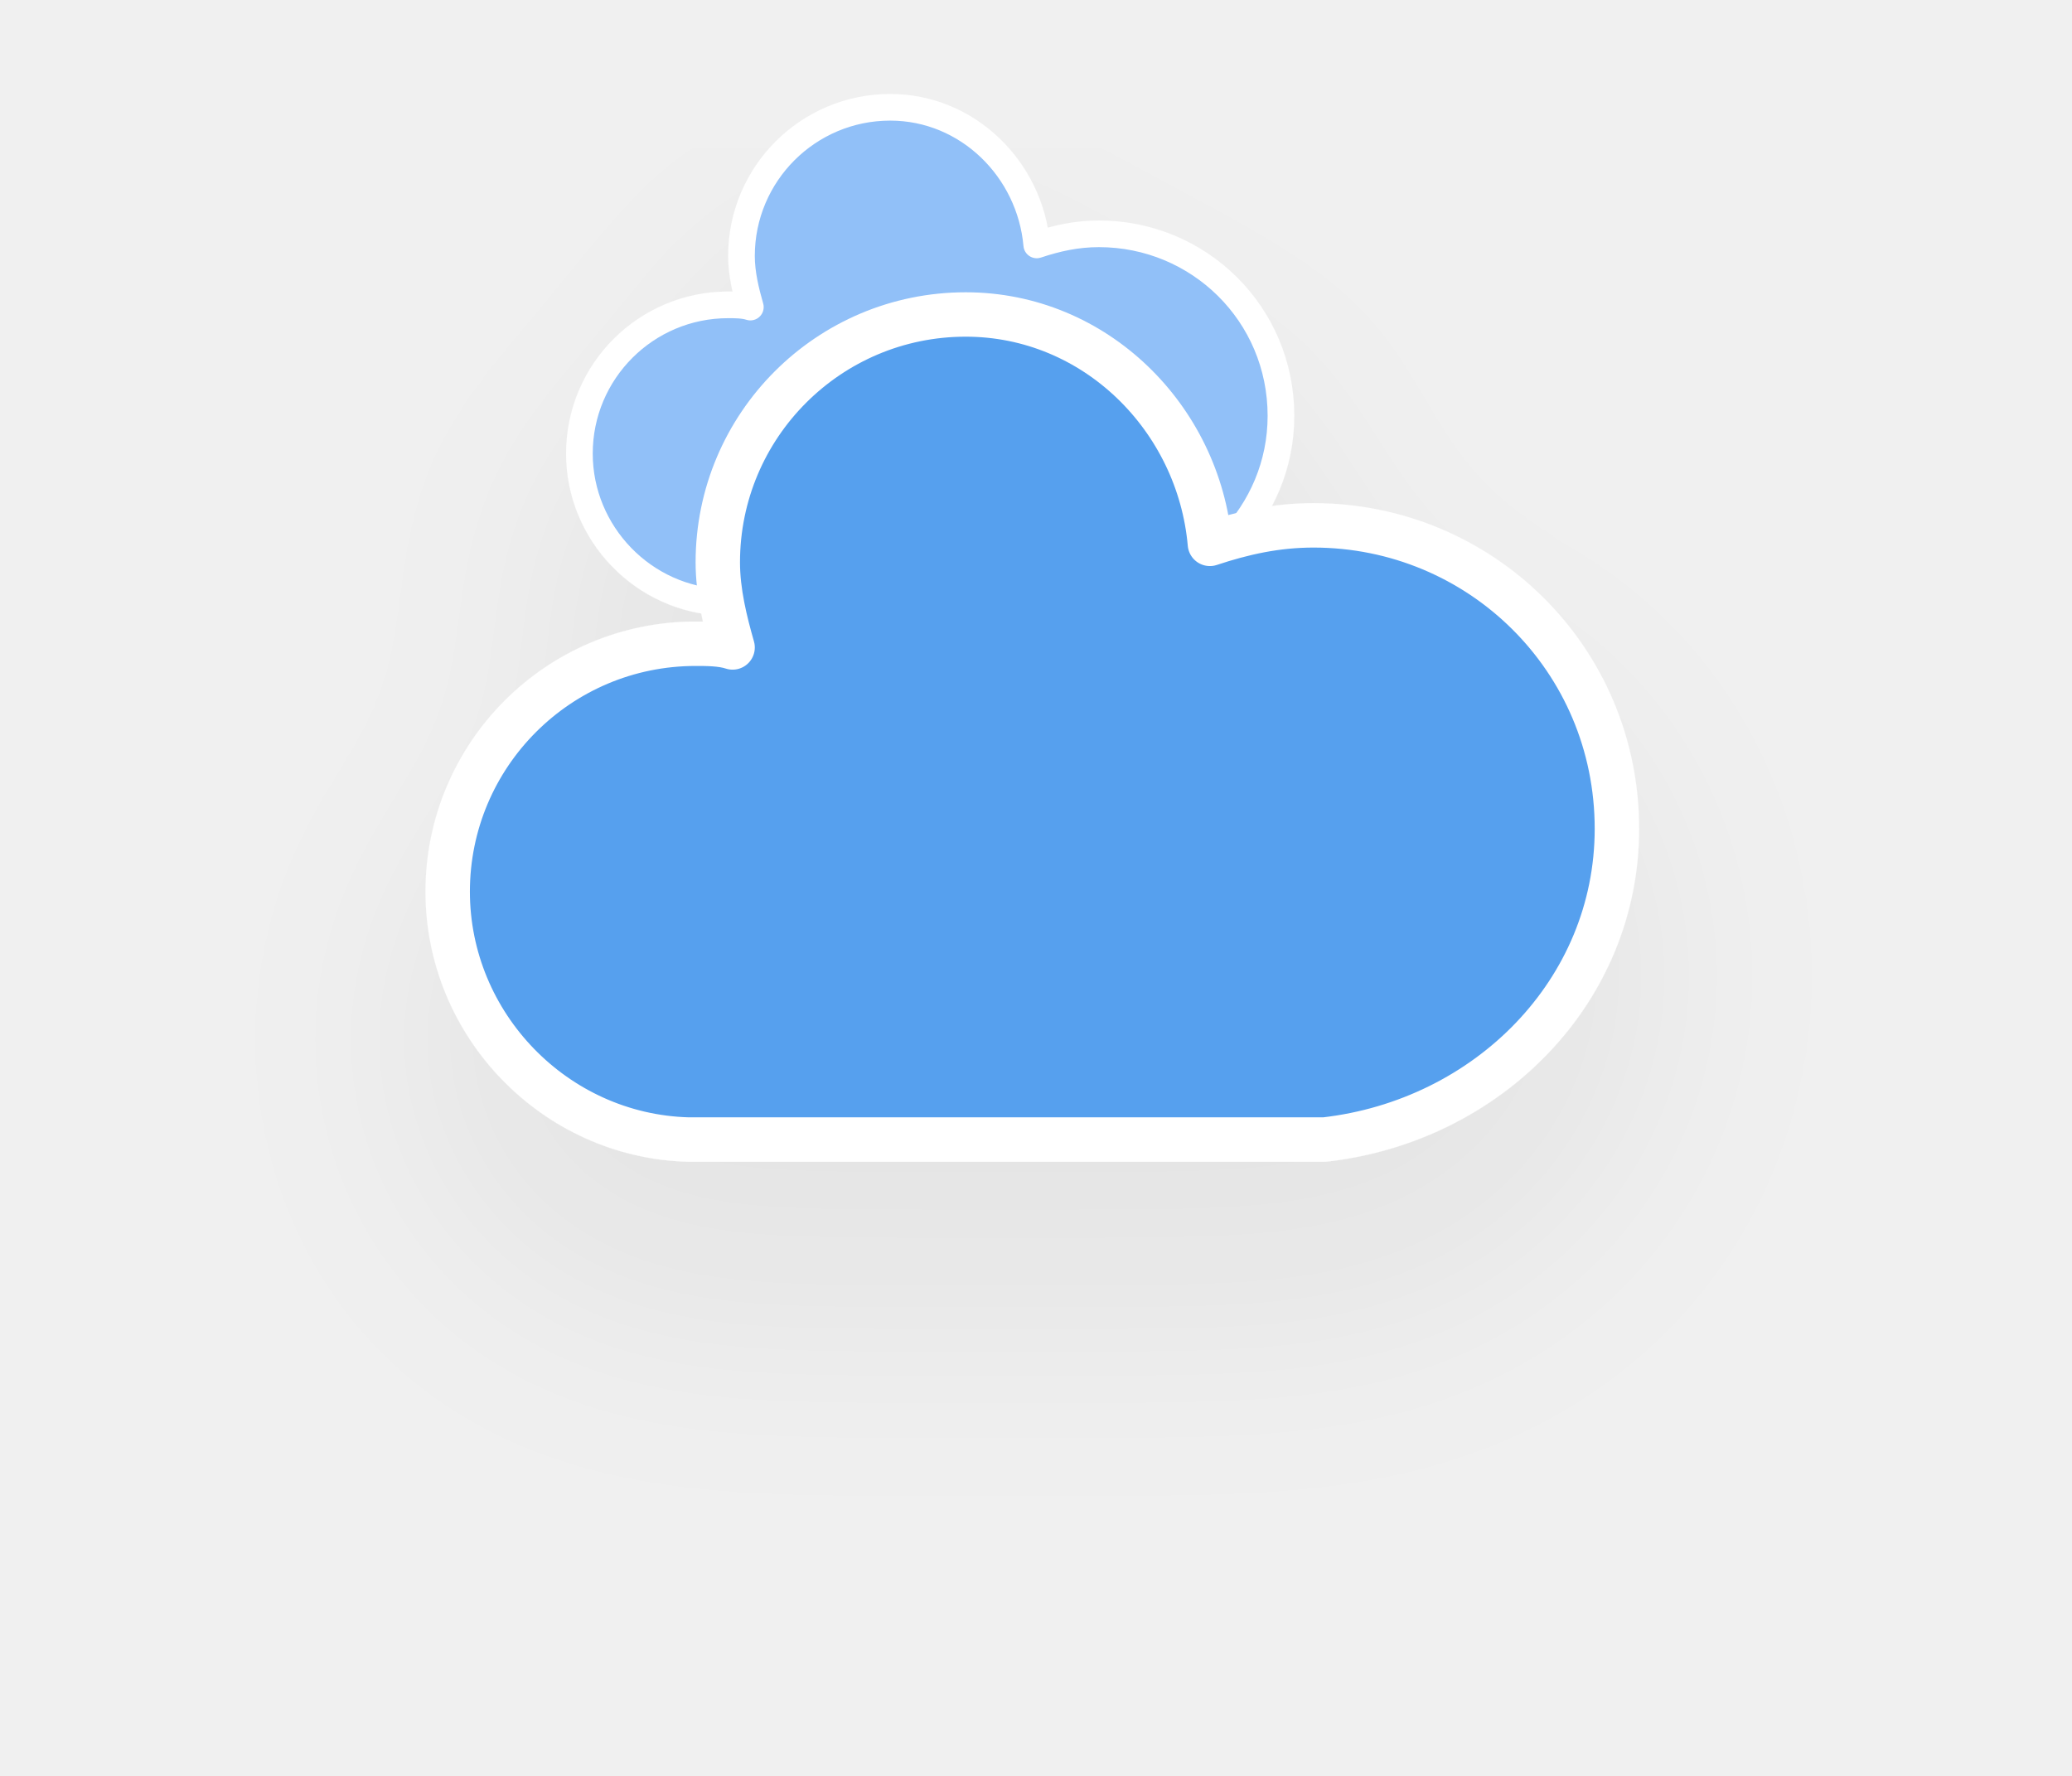
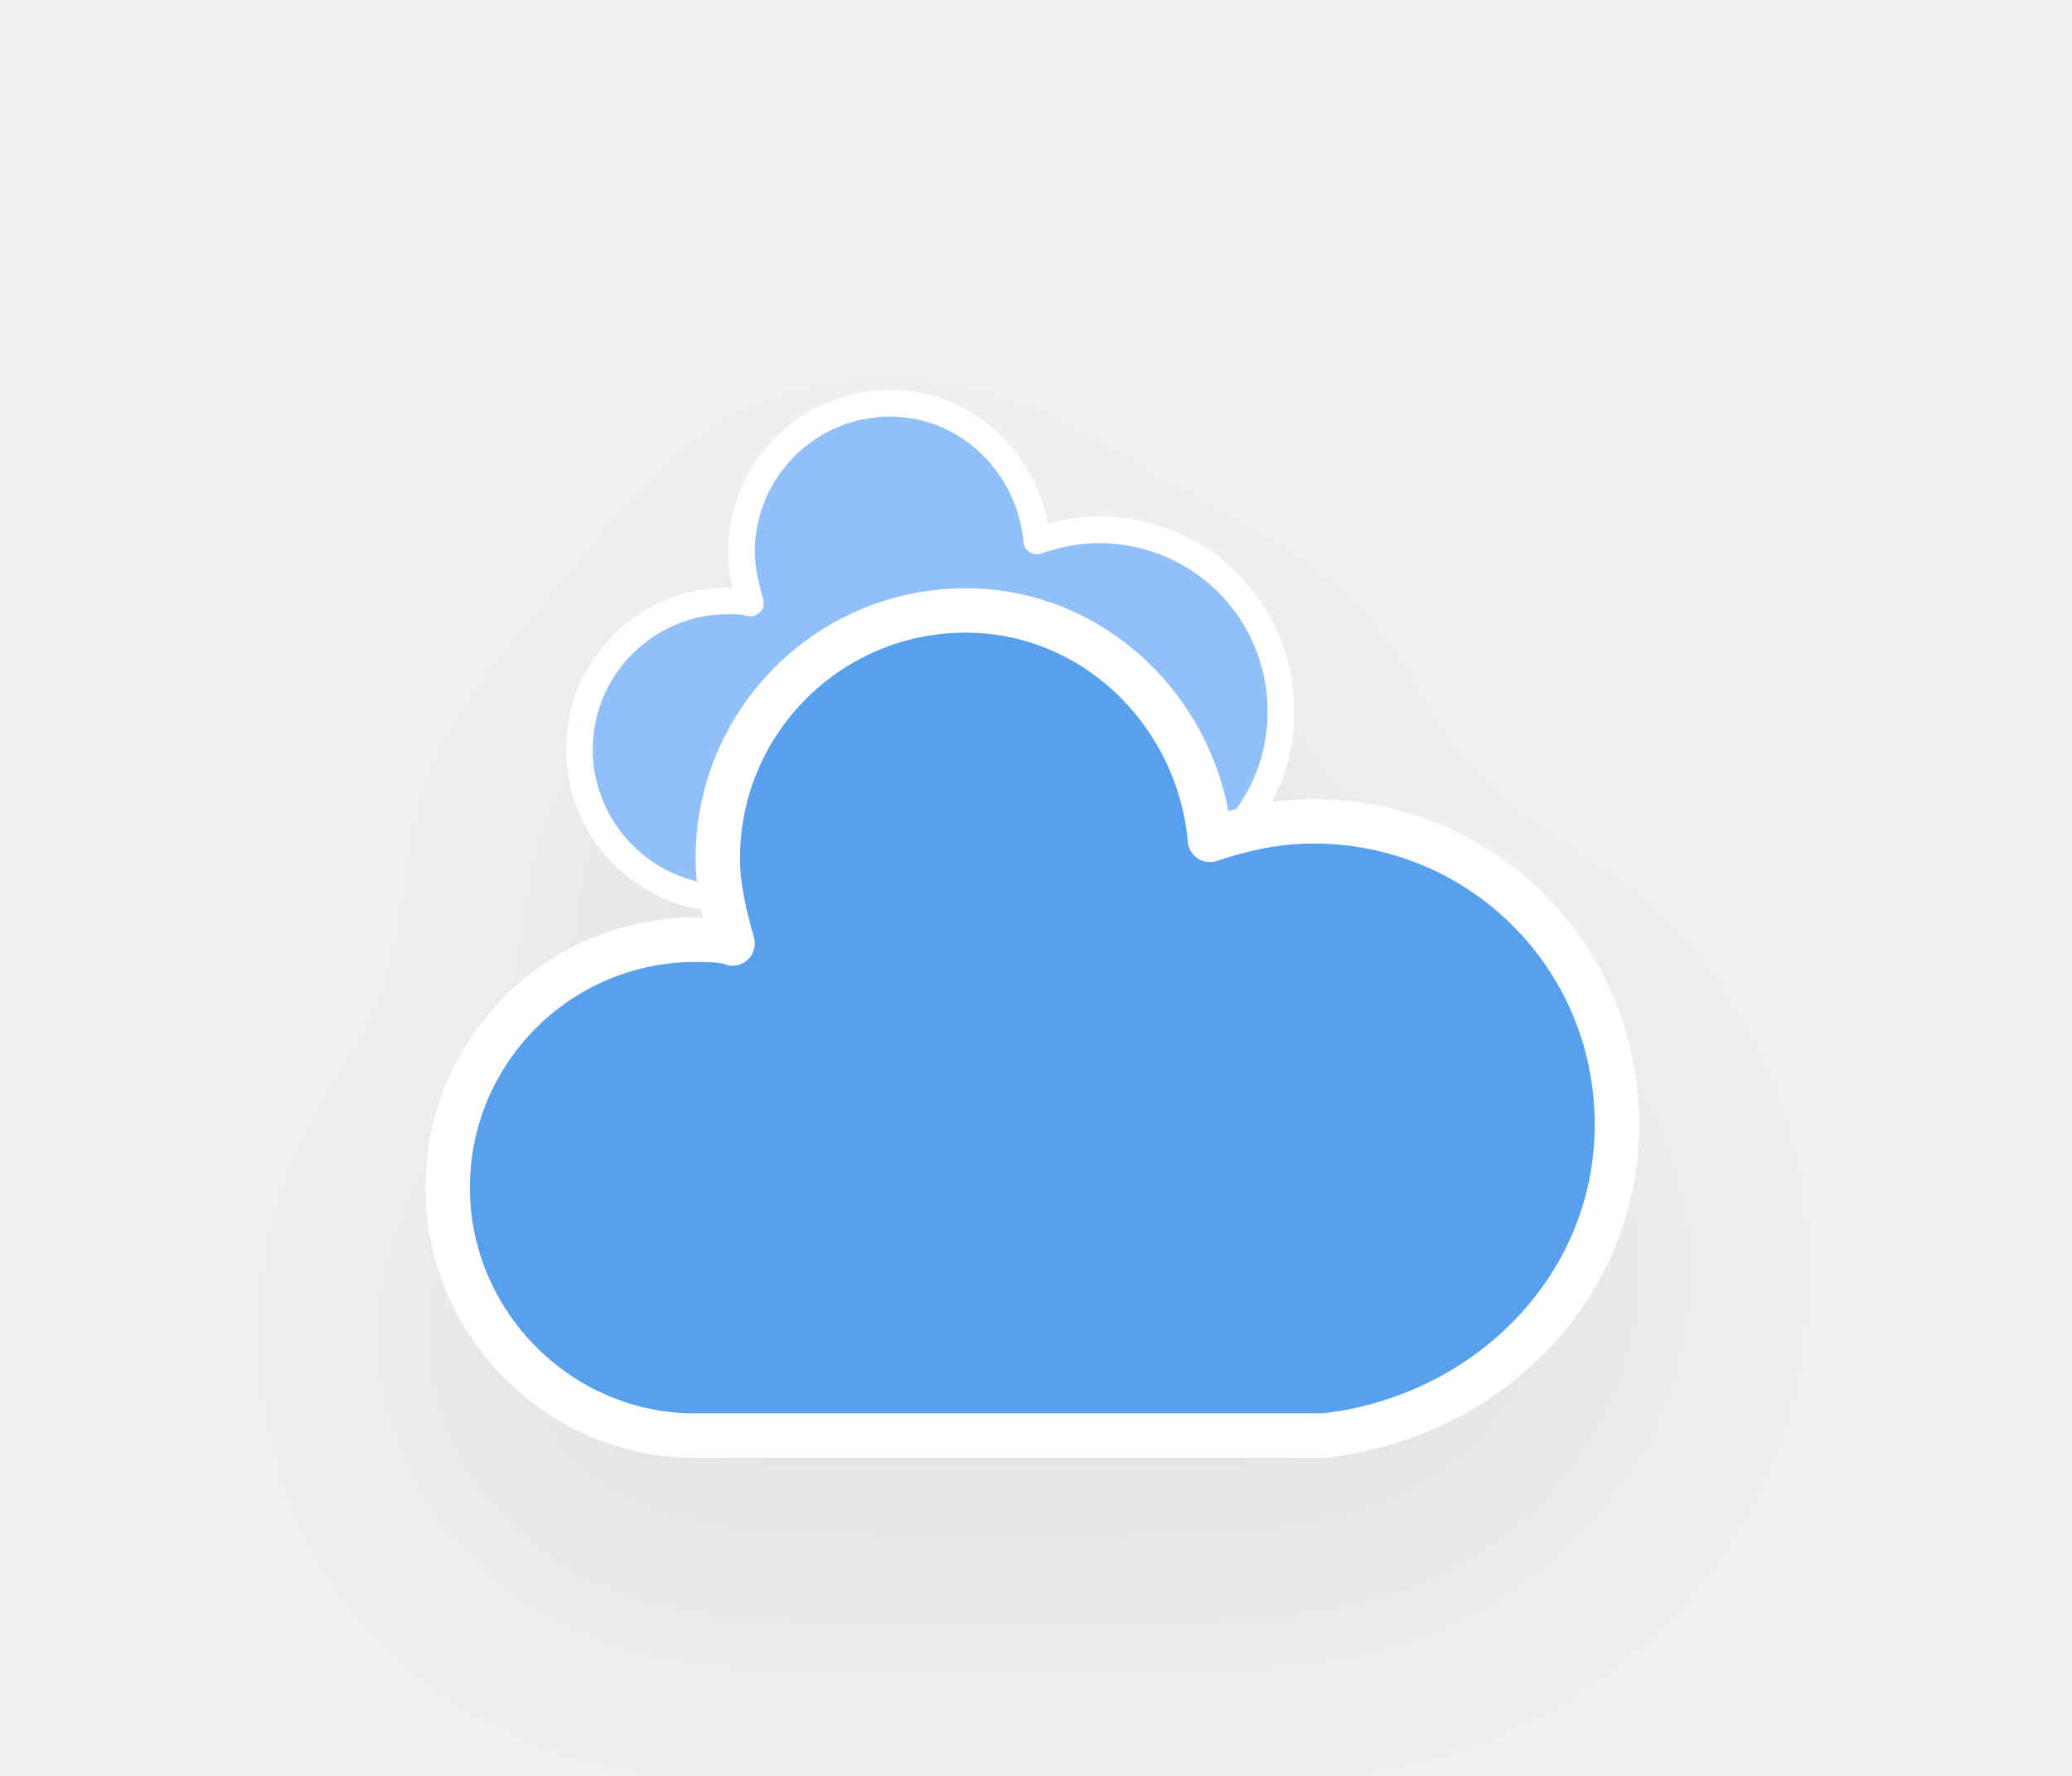
<svg xmlns="http://www.w3.org/2000/svg" width="56" height="48" version="1.1">
  <defs>
    <filter id="blur" x="-.247" y="-.271" width="1.494" height="1.694">
      <feGaussianBlur in="SourceAlpha" stdDeviation="3" />
      <feOffset dx="0" dy="4" result="offsetblur" />
      <feComponentTransfer>
        <feFuncA slope="0.05" type="linear" />
      </feComponentTransfer>
      <feMerge>
        <feMergeNode />
        <feMergeNode in="SourceGraphic" />
      </feMerge>
    </filter>
  </defs>
-   <g id="cloudy" transform="translate(16,-2)" filter="url(#blur)">
+   <g id="cloudy" transform="translate(16,6)" filter="url(#blur)">
    <g class="am-weather-cloud-1">
      <path transform="matrix(.6 0 0 .6 -10 -8)" d="m47.7 35.4c0-4.6-3.7-8.2-8.2-8.2-1 0-1.9 0.2-2.8 0.5-0.3-3.4-3.1-6.2-6.6-6.2-3.7 0-6.7 3-6.7 6.7 0 0.8 0.2 1.6 0.4 2.3-0.3-0.1-0.7-0.1-1-0.1-3.7 0-6.7 3-6.7 6.7 0 3.6 2.9 6.6 6.5 6.7h17.2c4.4-0.5 7.9-4 7.9-8.4z" fill="#91c0f8" stroke="#fff" stroke-linejoin="round" stroke-width="1.2" />
    </g>
    <g class="am-weather-cloud-3">
      <path transform="translate(-20,-11)" d="m47.7 35.4c0-4.6-3.7-8.2-8.2-8.2-1 0-1.9 0.2-2.8 0.5-0.3-3.4-3.1-6.2-6.6-6.2-3.7 0-6.7 3-6.7 6.7 0 0.8 0.2 1.6 0.4 2.3-0.3-0.1-0.7-0.1-1-0.1-3.7 0-6.7 3-6.7 6.7 0 3.6 2.9 6.6 6.5 6.7h17.2c4.4-0.5 7.9-4 7.9-8.4z" fill="#57a0ee" stroke="#fff" stroke-linejoin="round" stroke-width="1.2" />
    </g>
  </g>
</svg>
